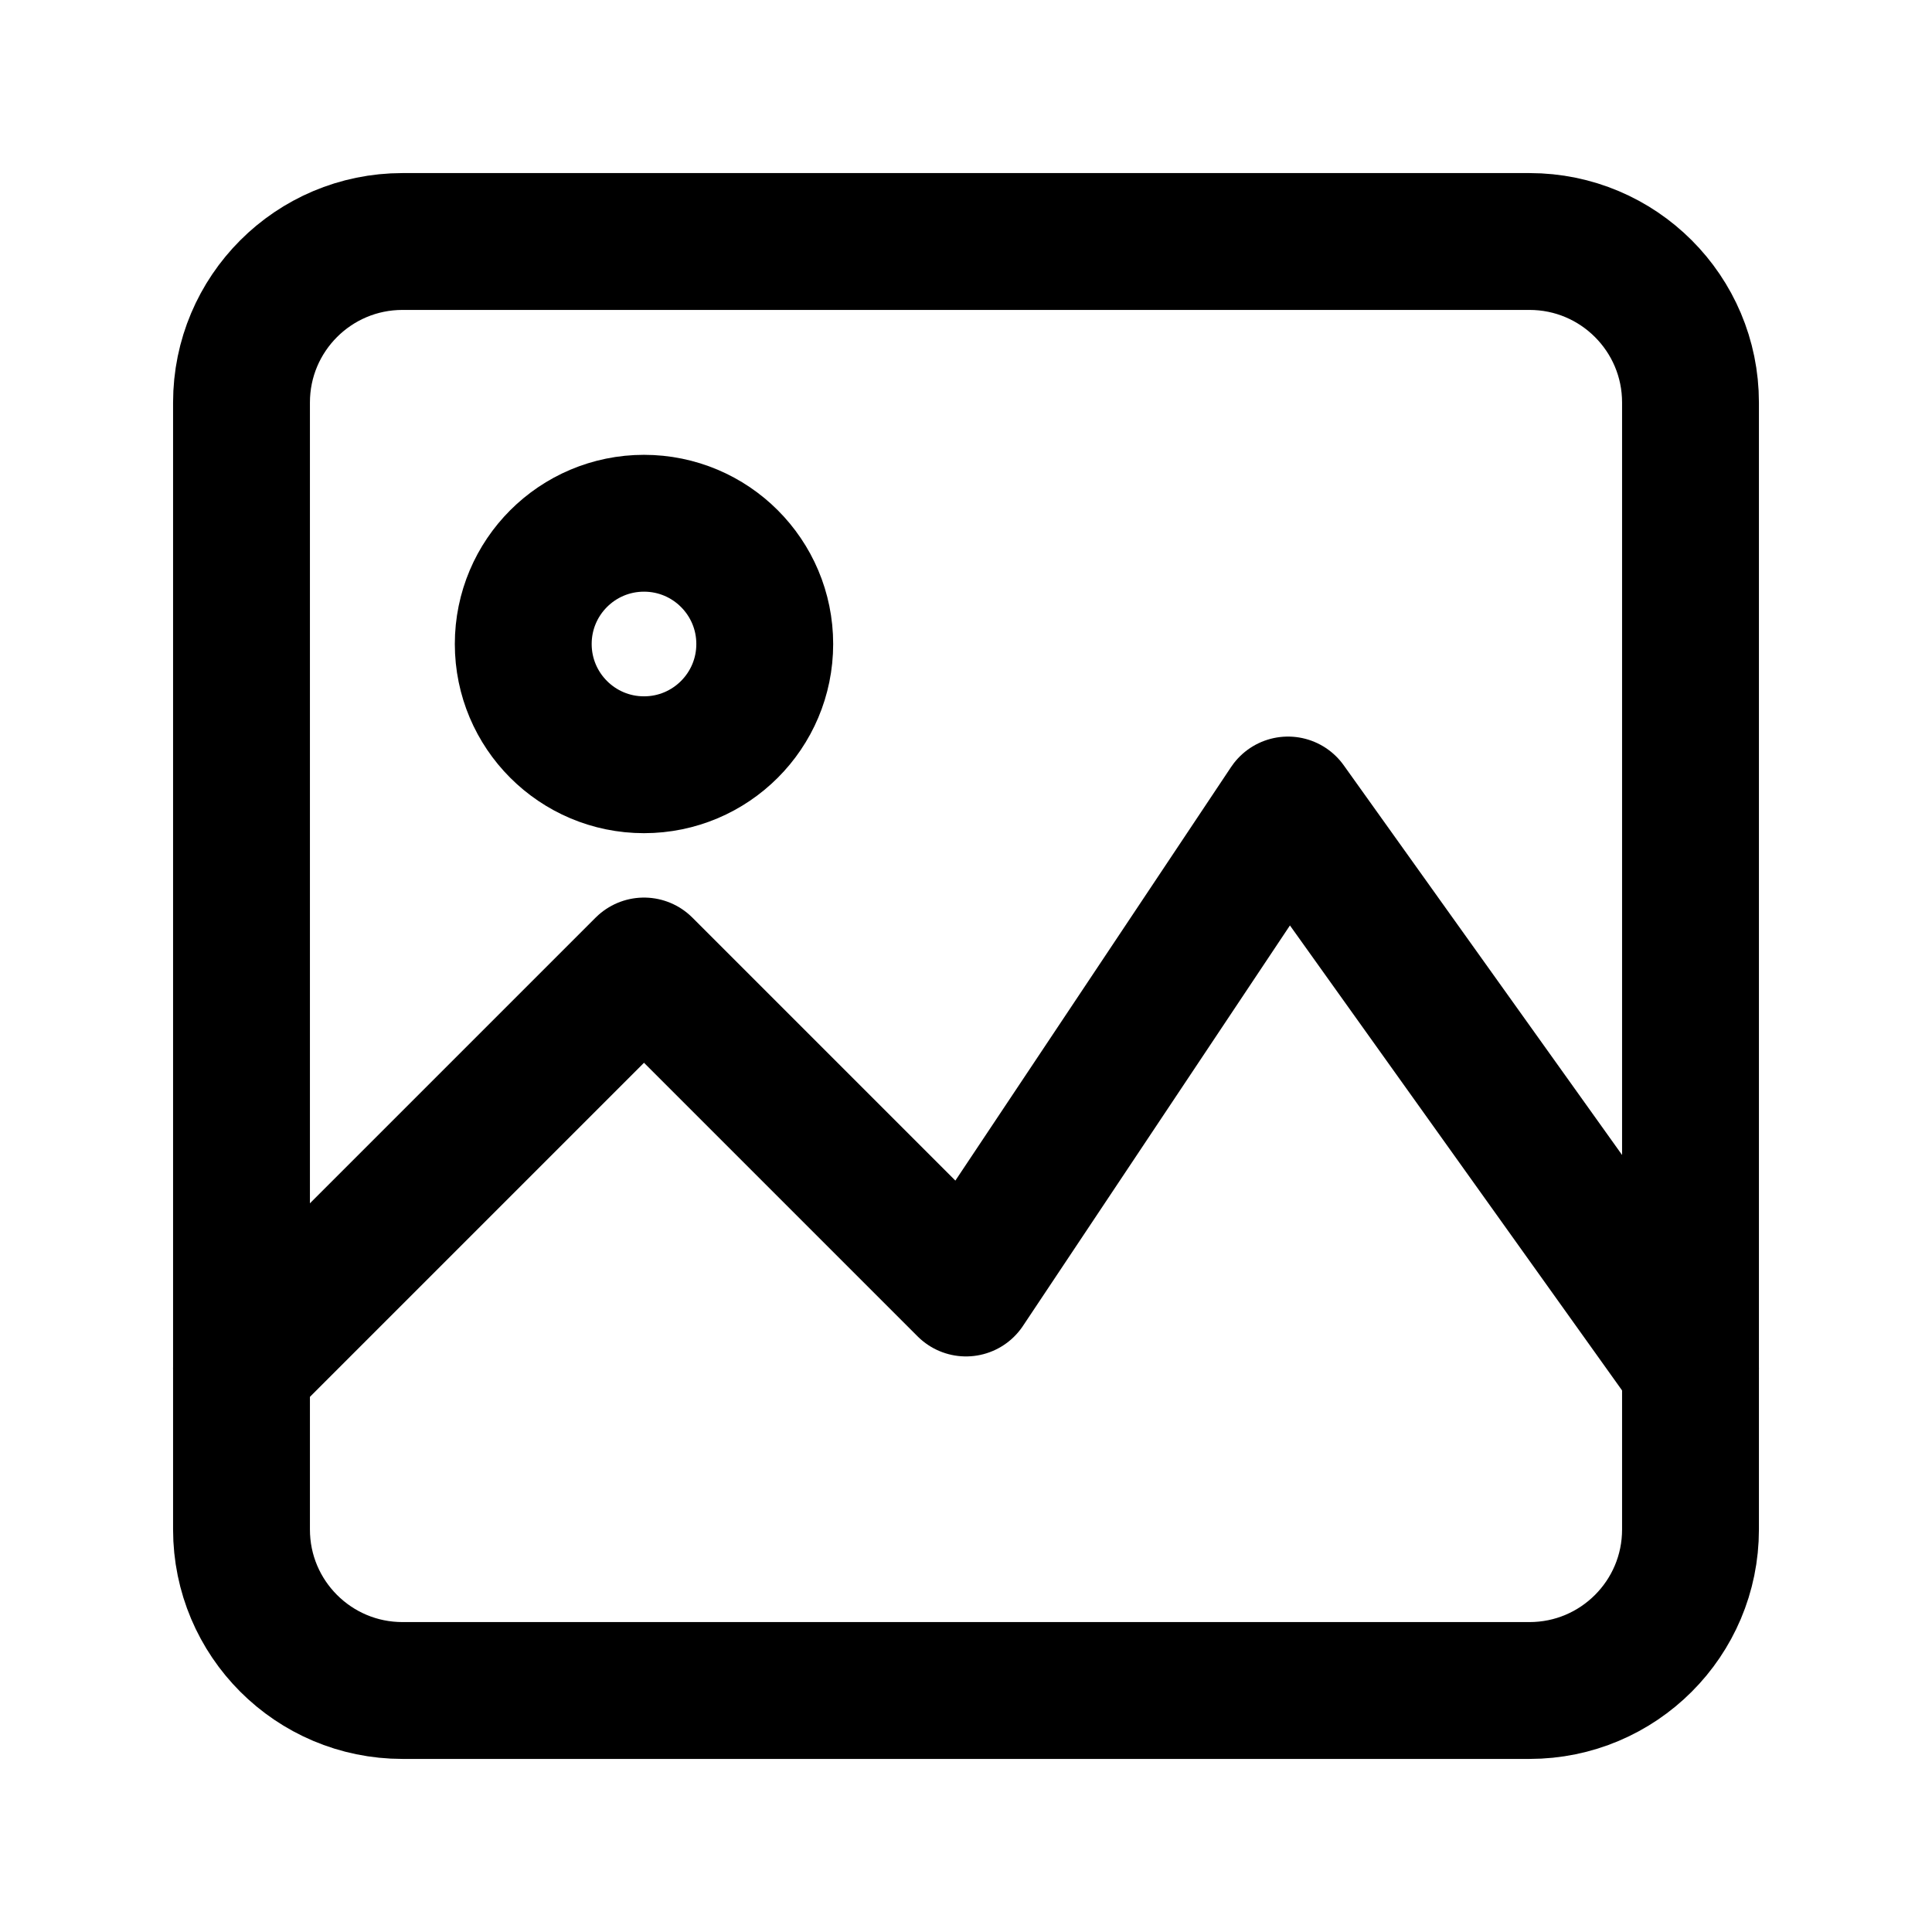
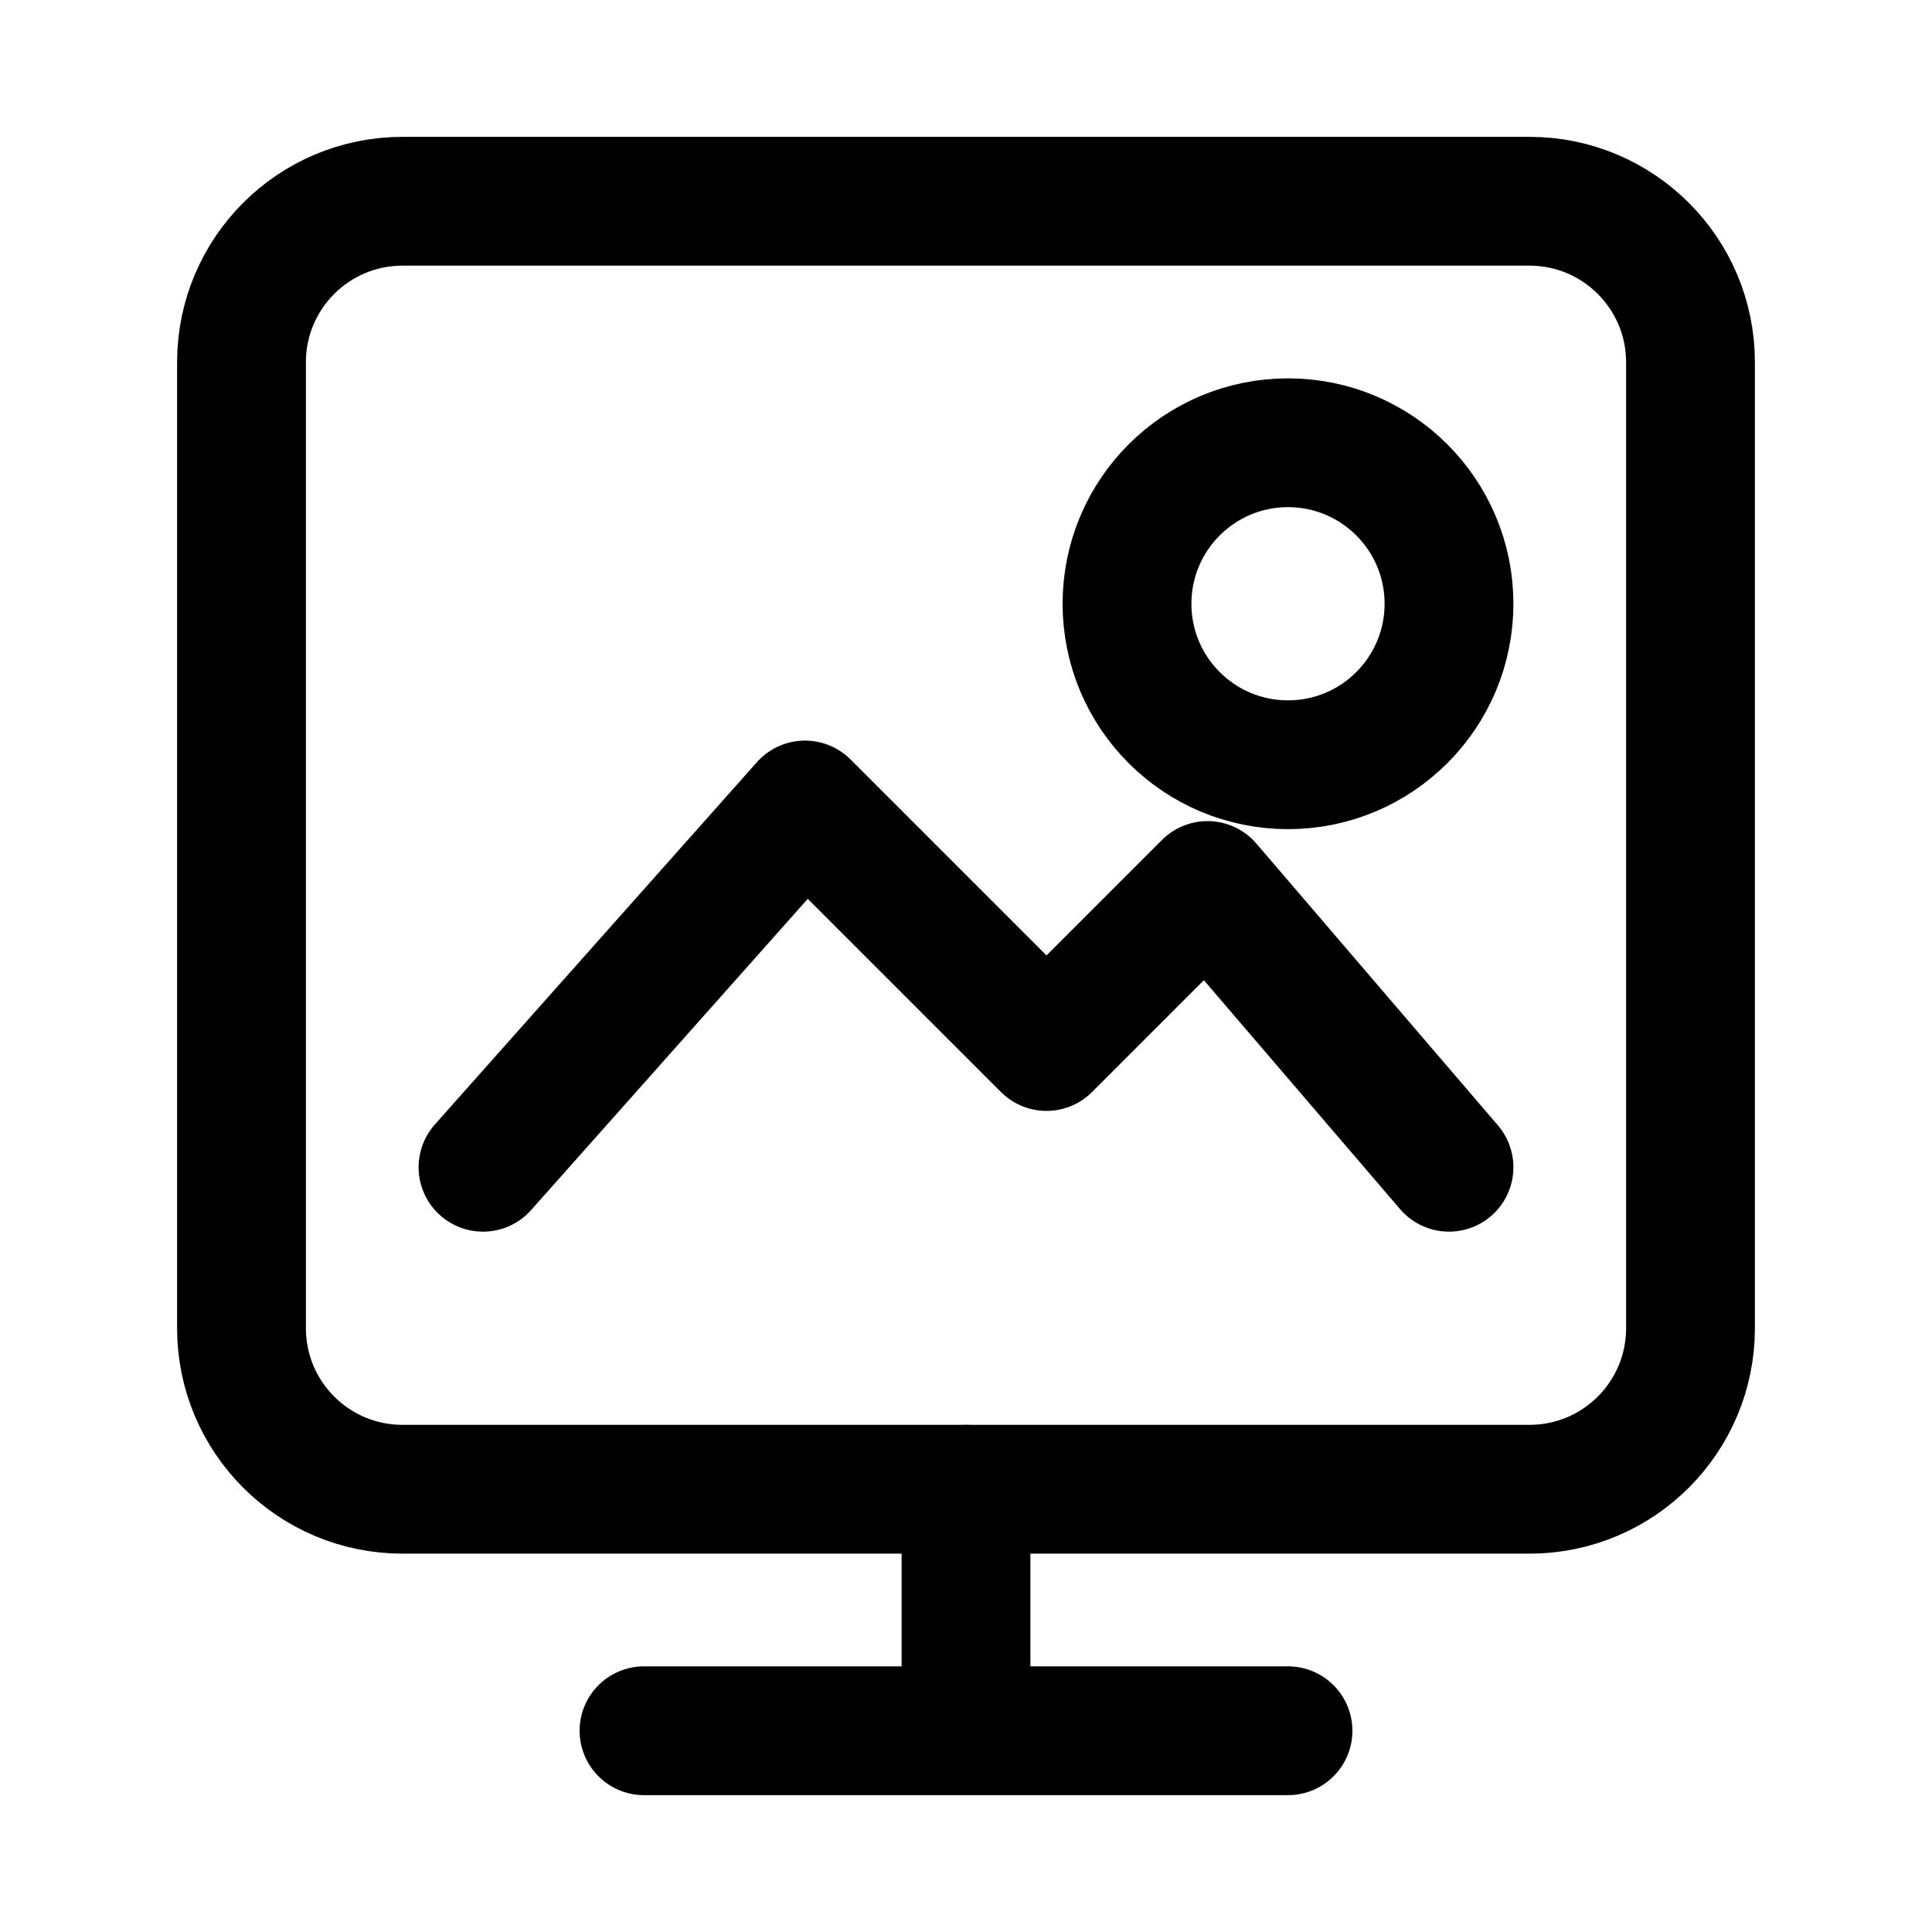
- <svg xmlns="http://www.w3.org/2000/svg" viewBox="0 0 24 24" fill="none" stroke="currentColor" stroke-width="1.7" stroke-linecap="round" stroke-linejoin="round">
-   <rect x="3" y="3" width="18" height="18" rx="2" />
-   <circle cx="8" cy="8" r="1.5" />
-   <path d="m3 17 5-5 4 4 4-6 5 7" />
+ <svg xmlns="http://www.w3.org/2000/svg" viewBox="0 0 24 24" fill="none" stroke="currentColor" stroke-width="1.6" stroke-linecap="round" stroke-linejoin="round">
+   <rect x="3" y="2.5" width="18" height="16" rx="2" />
+   <path d="M6 14.5 10 10l3 3 2-2 3 3.5M8 21.5h8M12 18.5v3" />
+   <circle cx="16" cy="7.5" r="2" />
</svg>
